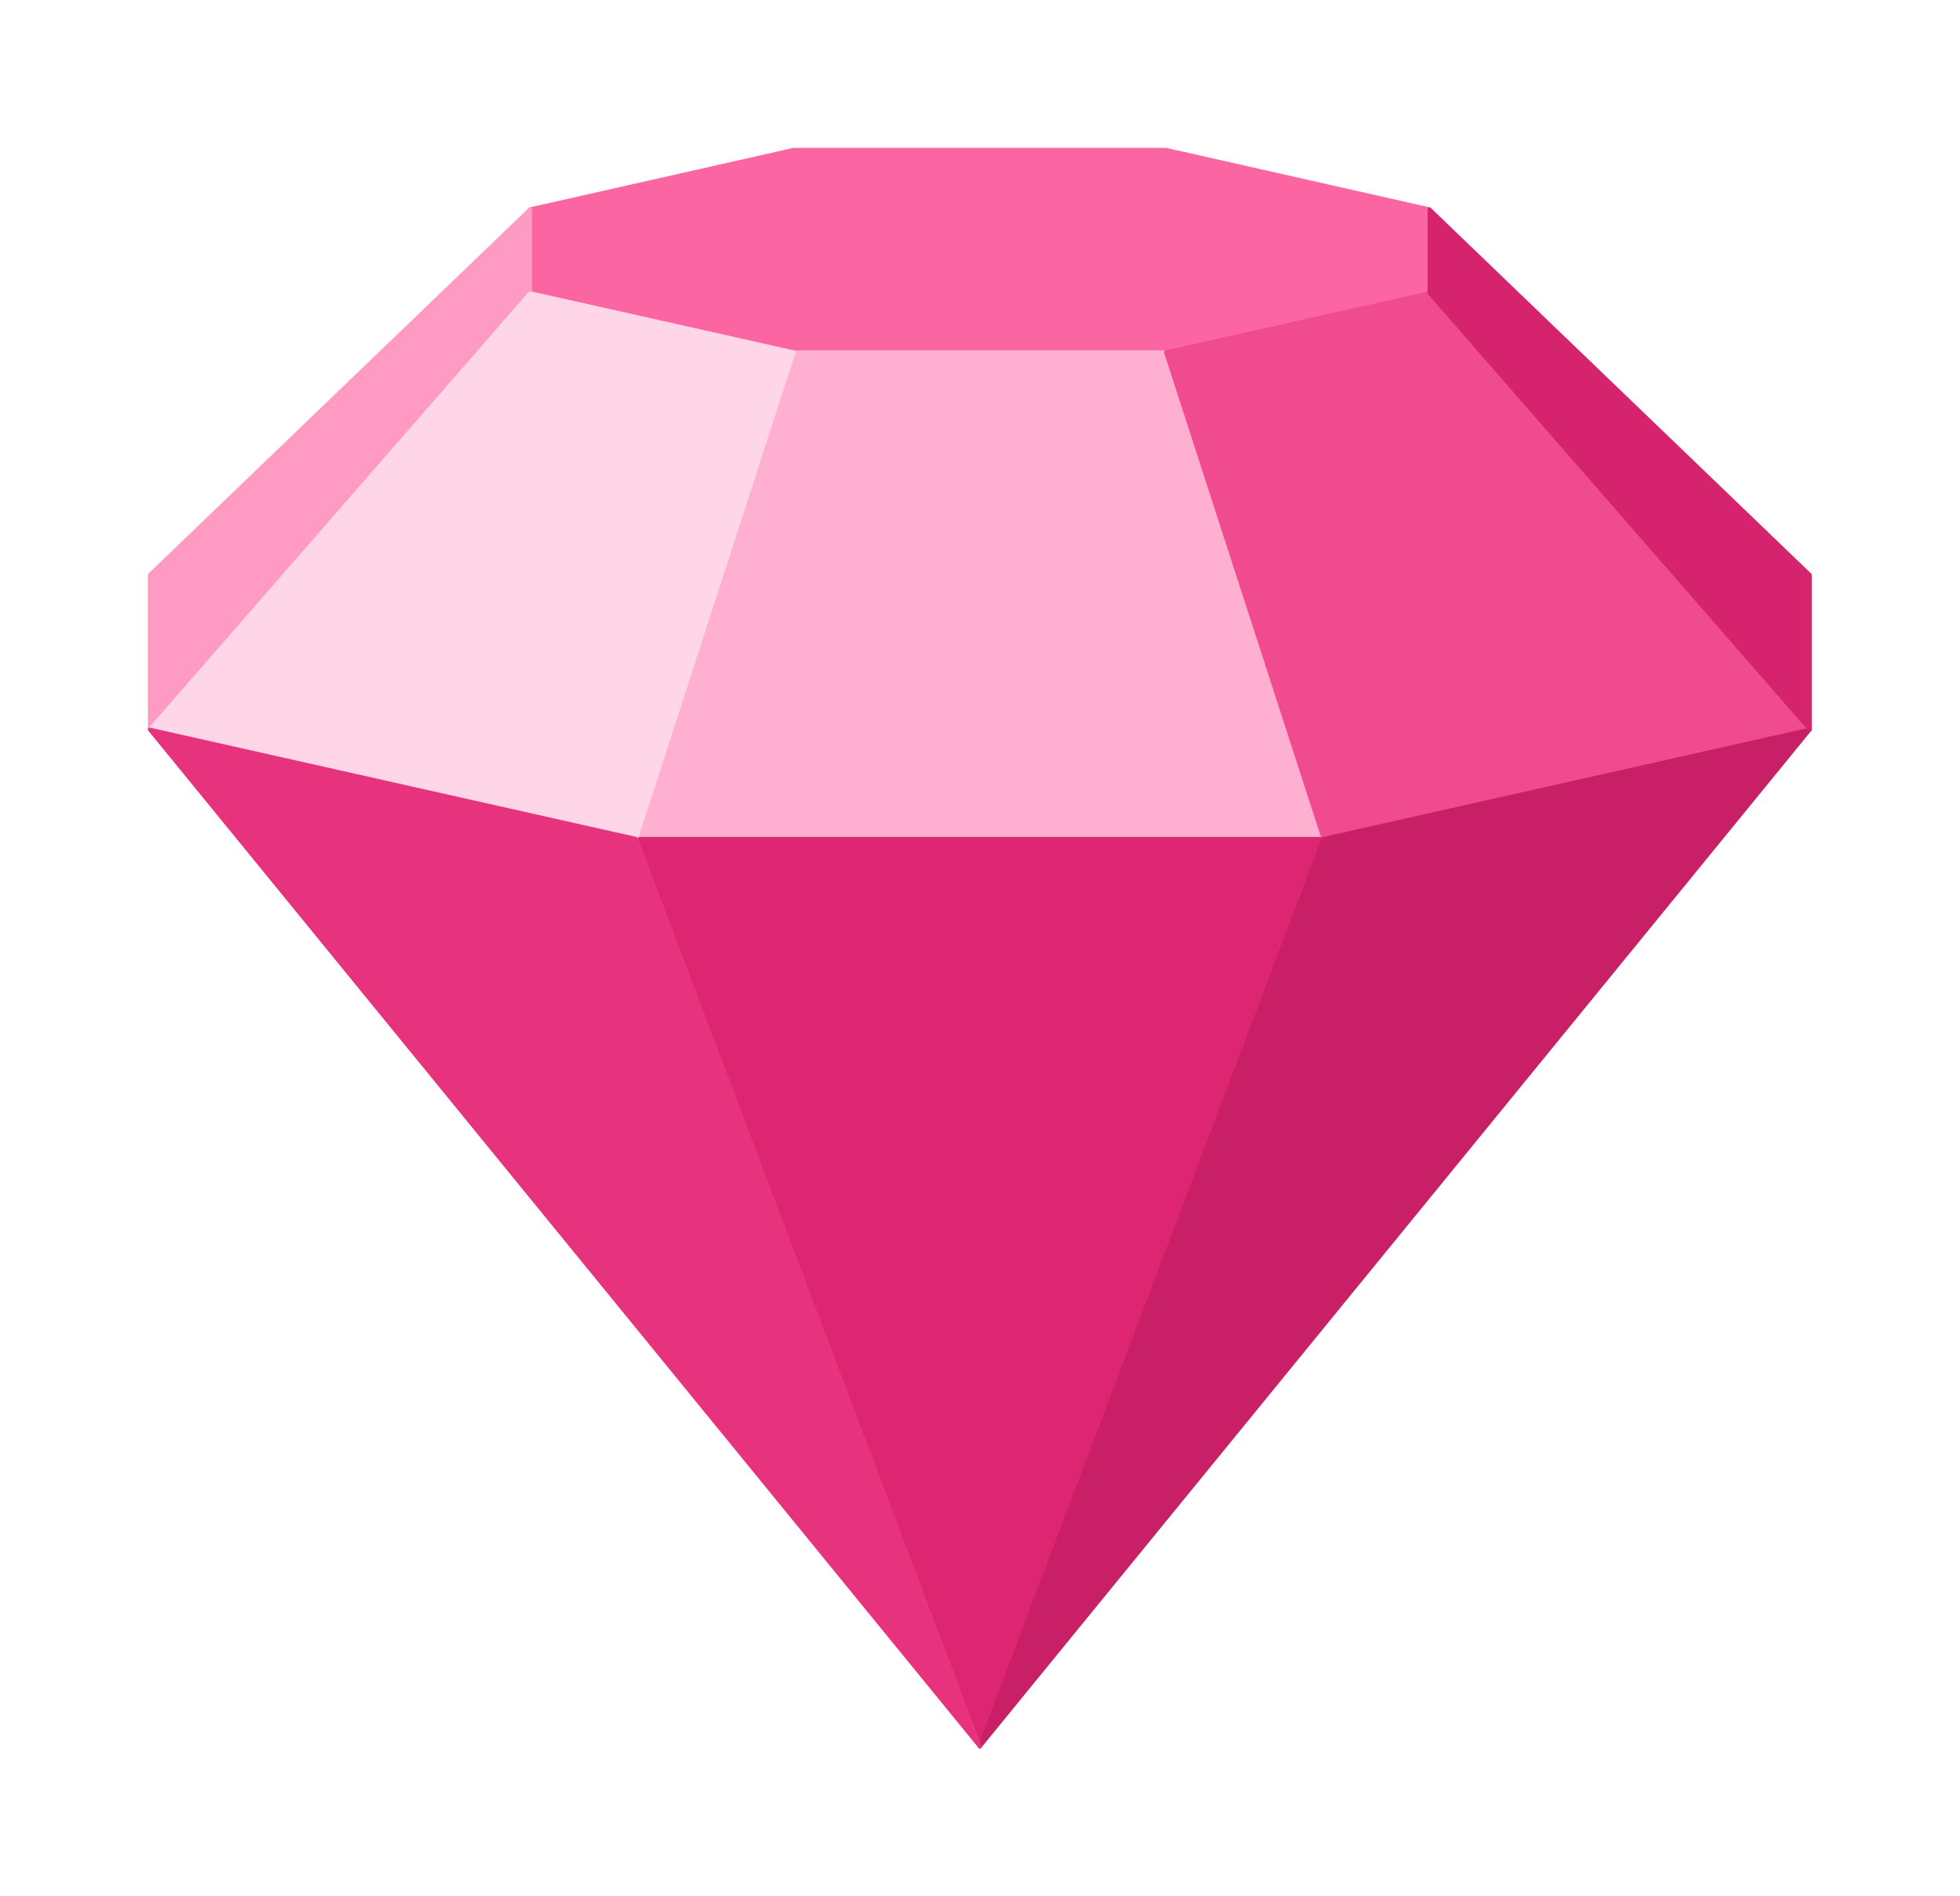
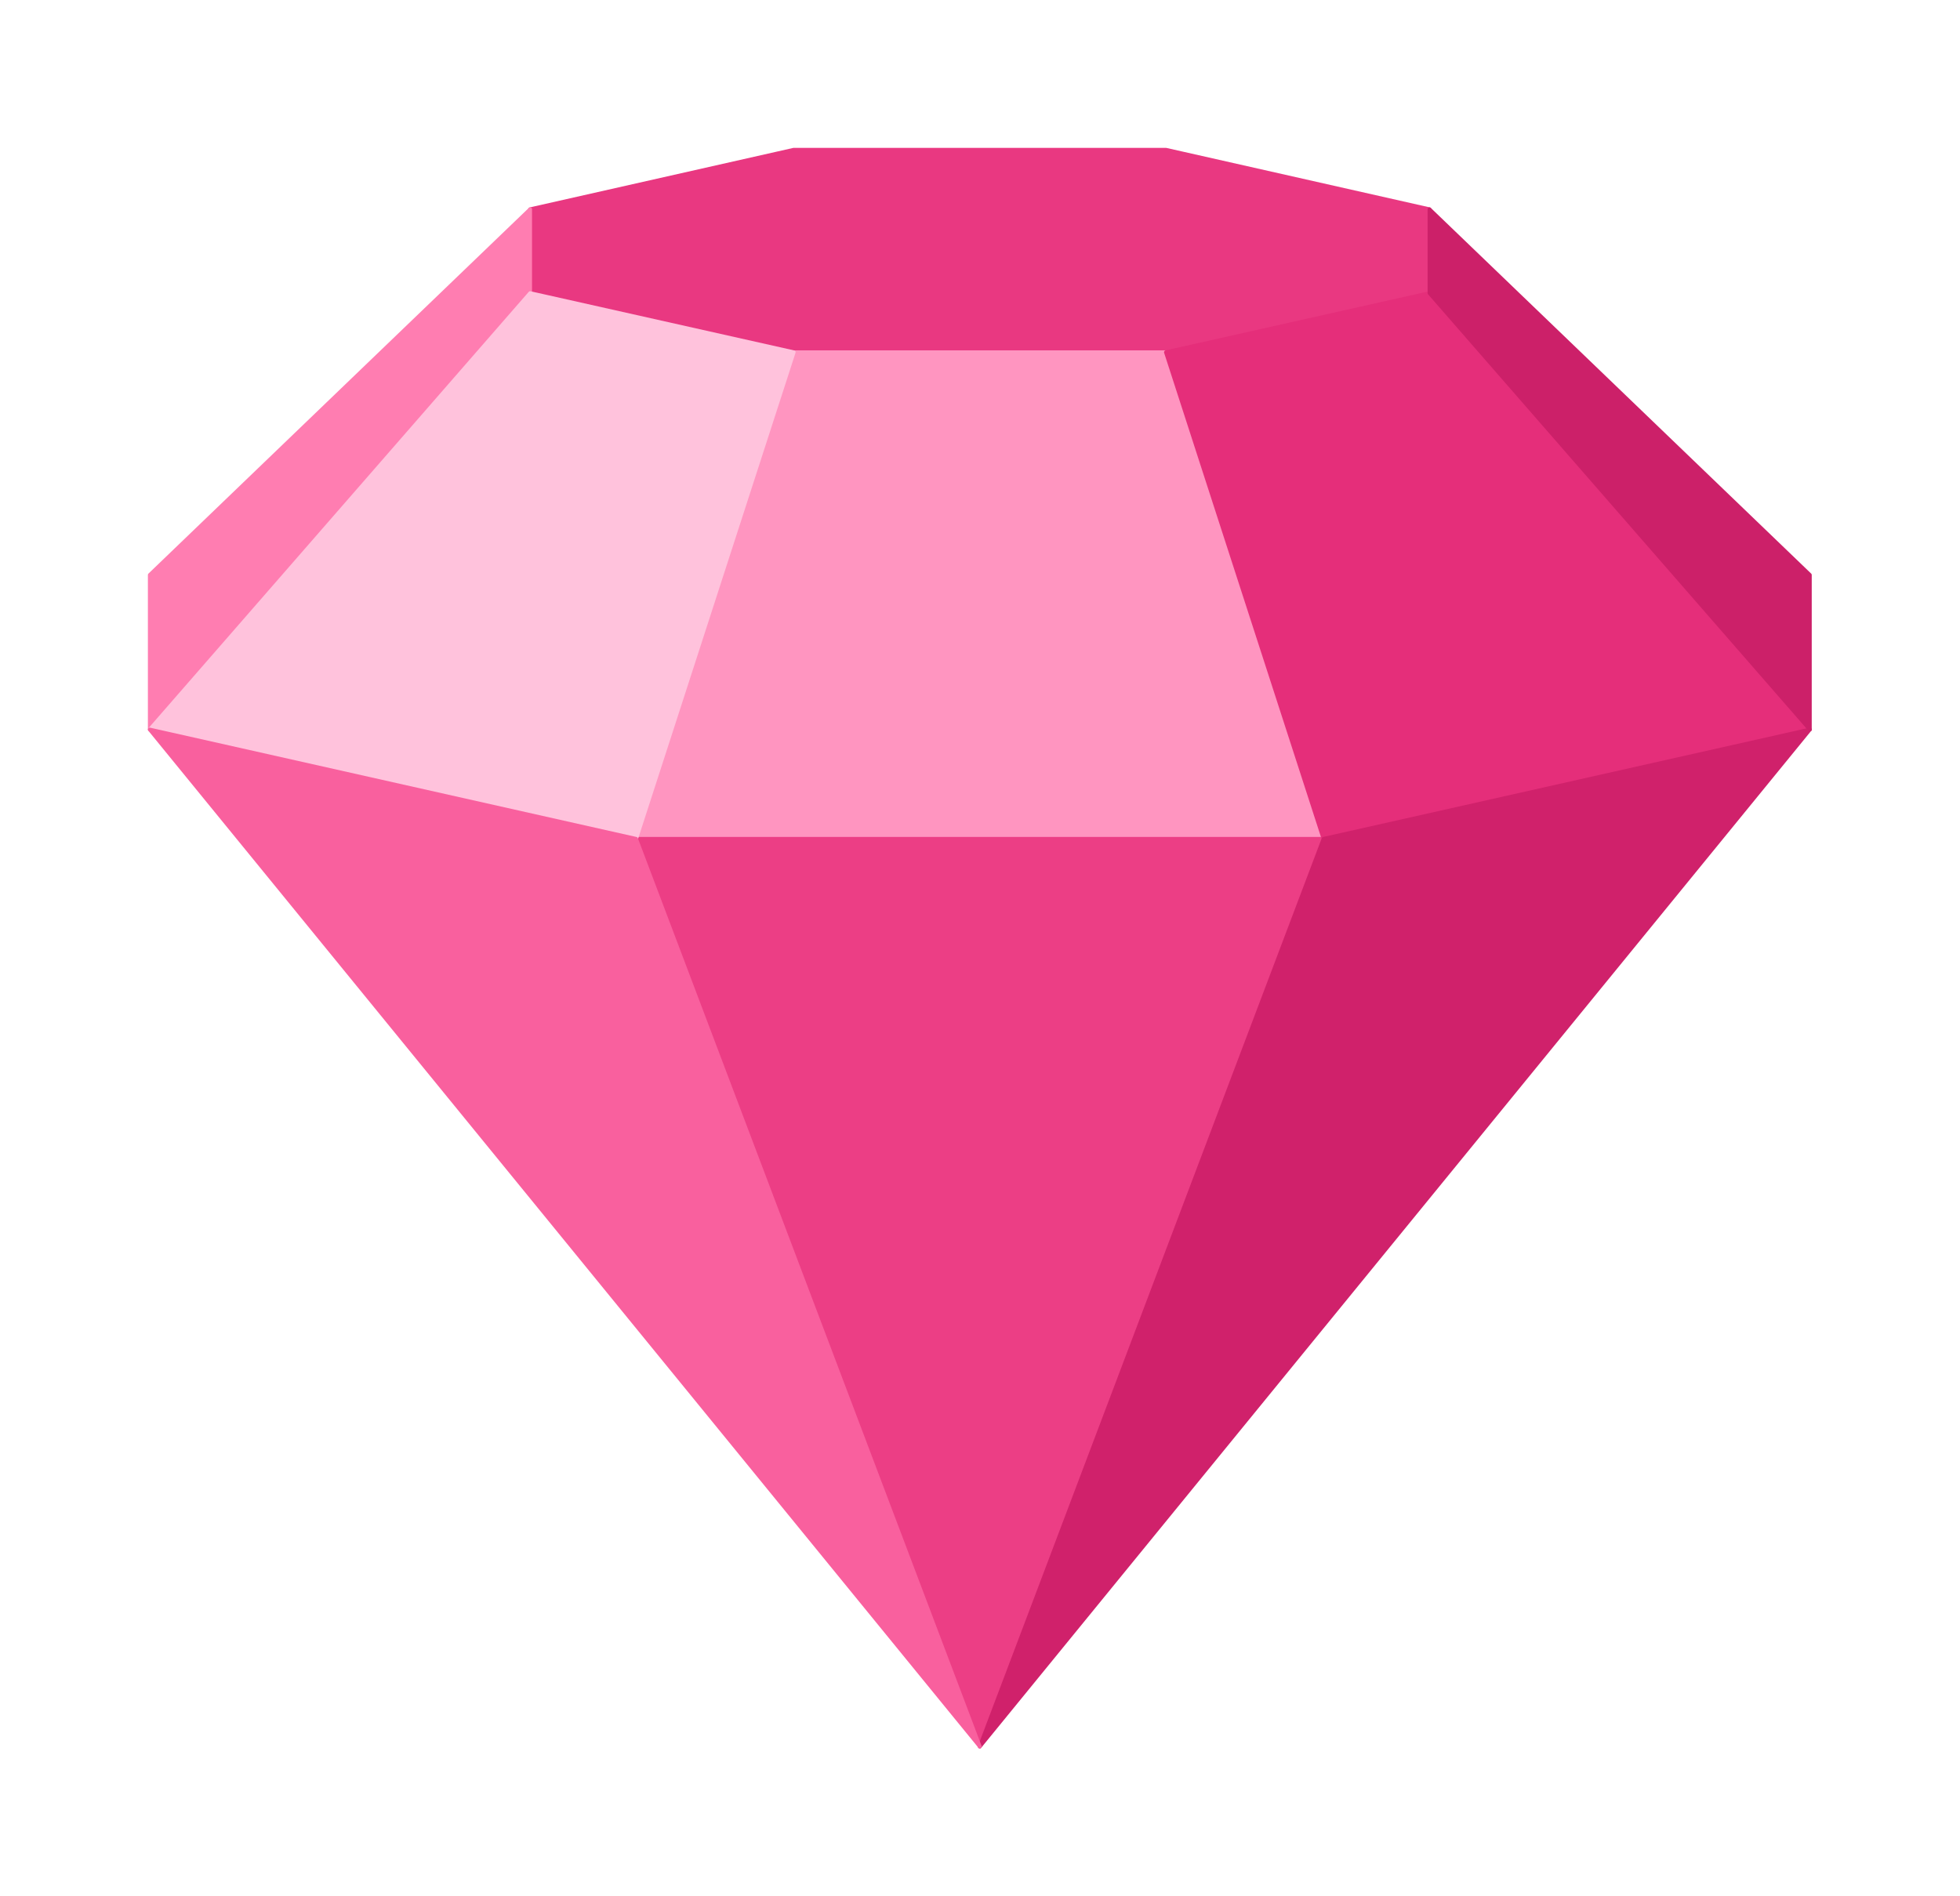
<svg xmlns="http://www.w3.org/2000/svg" viewBox="-261.7 -253.3 523.5 506.5">
  <defs>
    <path id="gem-f0" stroke-width="1" stroke-linejoin="round" vector-effect="non-scaling-stroke" d="M49.7 -159.2 L120.1 -175 L120.1 -197.4 L49.7 -213.3 L-49.7 -213.3 L-120.1 -197.4 L-120.1 -175 L-49.7 -159.2 Z" />
    <path id="gem-f1" stroke-width="1" stroke-linejoin="round" vector-effect="non-scaling-stroke" d="M-49.7 -159.2 L49.7 -159.2 L91.8 -29.2 L-91.8 -29.2 Z" />
    <path id="gem-f2" stroke-width="1" stroke-linejoin="round" vector-effect="non-scaling-stroke" d="M-91.8 -29.2 L91.8 -29.2 L0 213.3 Z" />
    <path id="gem-f3" stroke-width="1" stroke-linejoin="round" vector-effect="non-scaling-stroke" d="M49.7 -159.2 L120.1 -175 L221.7 -58.4 L91.8 -29.2 Z" />
    <path id="gem-f4" stroke-width="1" stroke-linejoin="round" vector-effect="non-scaling-stroke" d="M91.8 -29.2 L221.7 -58.4 L0 213.3 Z" />
    <path id="gem-f5" stroke-width="1" stroke-linejoin="round" vector-effect="non-scaling-stroke" d="M120.1 -175 L120.1 -197.4 L221.7 -99.7 L221.7 -58.4 Z" />
    <path id="gem-f13" stroke-width="1" stroke-linejoin="round" vector-effect="non-scaling-stroke" d="M-120.1 -197.4 L-120.1 -175 L-221.7 -58.4 L-221.7 -99.7 Z" />
    <path id="gem-f15" stroke-width="1" stroke-linejoin="round" vector-effect="non-scaling-stroke" d="M-120.1 -175 L-49.7 -159.2 L-91.8 -29.2 L-221.7 -58.4 Z" />
    <path id="gem-f16" stroke-width="1" stroke-linejoin="round" vector-effect="non-scaling-stroke" d="M-221.7 -58.4 L-91.8 -29.2 L0 213.3 Z" />
  </defs>
-   <use href="#gem-f0" fill="#fb65a1" stroke="#fb65a1" />
-   <use href="#gem-f1" fill="#ffafd0" stroke="#ffafd0" />
-   <use href="#gem-f2" fill="#de2572" stroke="#de2572" />
-   <use href="#gem-f3" fill="#f14b8f" stroke="#f14b8f" />
-   <use href="#gem-f4" fill="#c91f67" stroke="#c91f67" />
-   <use href="#gem-f5" fill="#d6236e" stroke="#d6236e" />
-   <use href="#gem-f13" fill="#ff9ac3" stroke="#ff9ac3" />
-   <use href="#gem-f15" fill="#ffd6e8" stroke="#ffd6e8" />
-   <use href="#gem-f16" fill="#e7337d" stroke="#e7337d" />
+   <use href="#gem-f0" fill="#e93881" stroke="#e93881" />
+   <use href="#gem-f1" fill="#ff95c0" stroke="#ff95c0" />
+   <use href="#gem-f2" fill="#ec3e85" stroke="#ec3e85" />
+   <use href="#gem-f3" fill="#e52e7a" stroke="#e52e7a" />
+   <use href="#gem-f4" fill="#d0216b" stroke="#d0216b" />
+   <use href="#gem-f5" fill="#cc2069" stroke="#cc2069" />
+   <use href="#gem-f13" fill="#ff7db1" stroke="#ff7db1" />
+   <use href="#gem-f15" fill="#ffc2dc" stroke="#ffc2dc" />
+   <use href="#gem-f16" fill="#f9609e" stroke="#f9609e" />
</svg>
